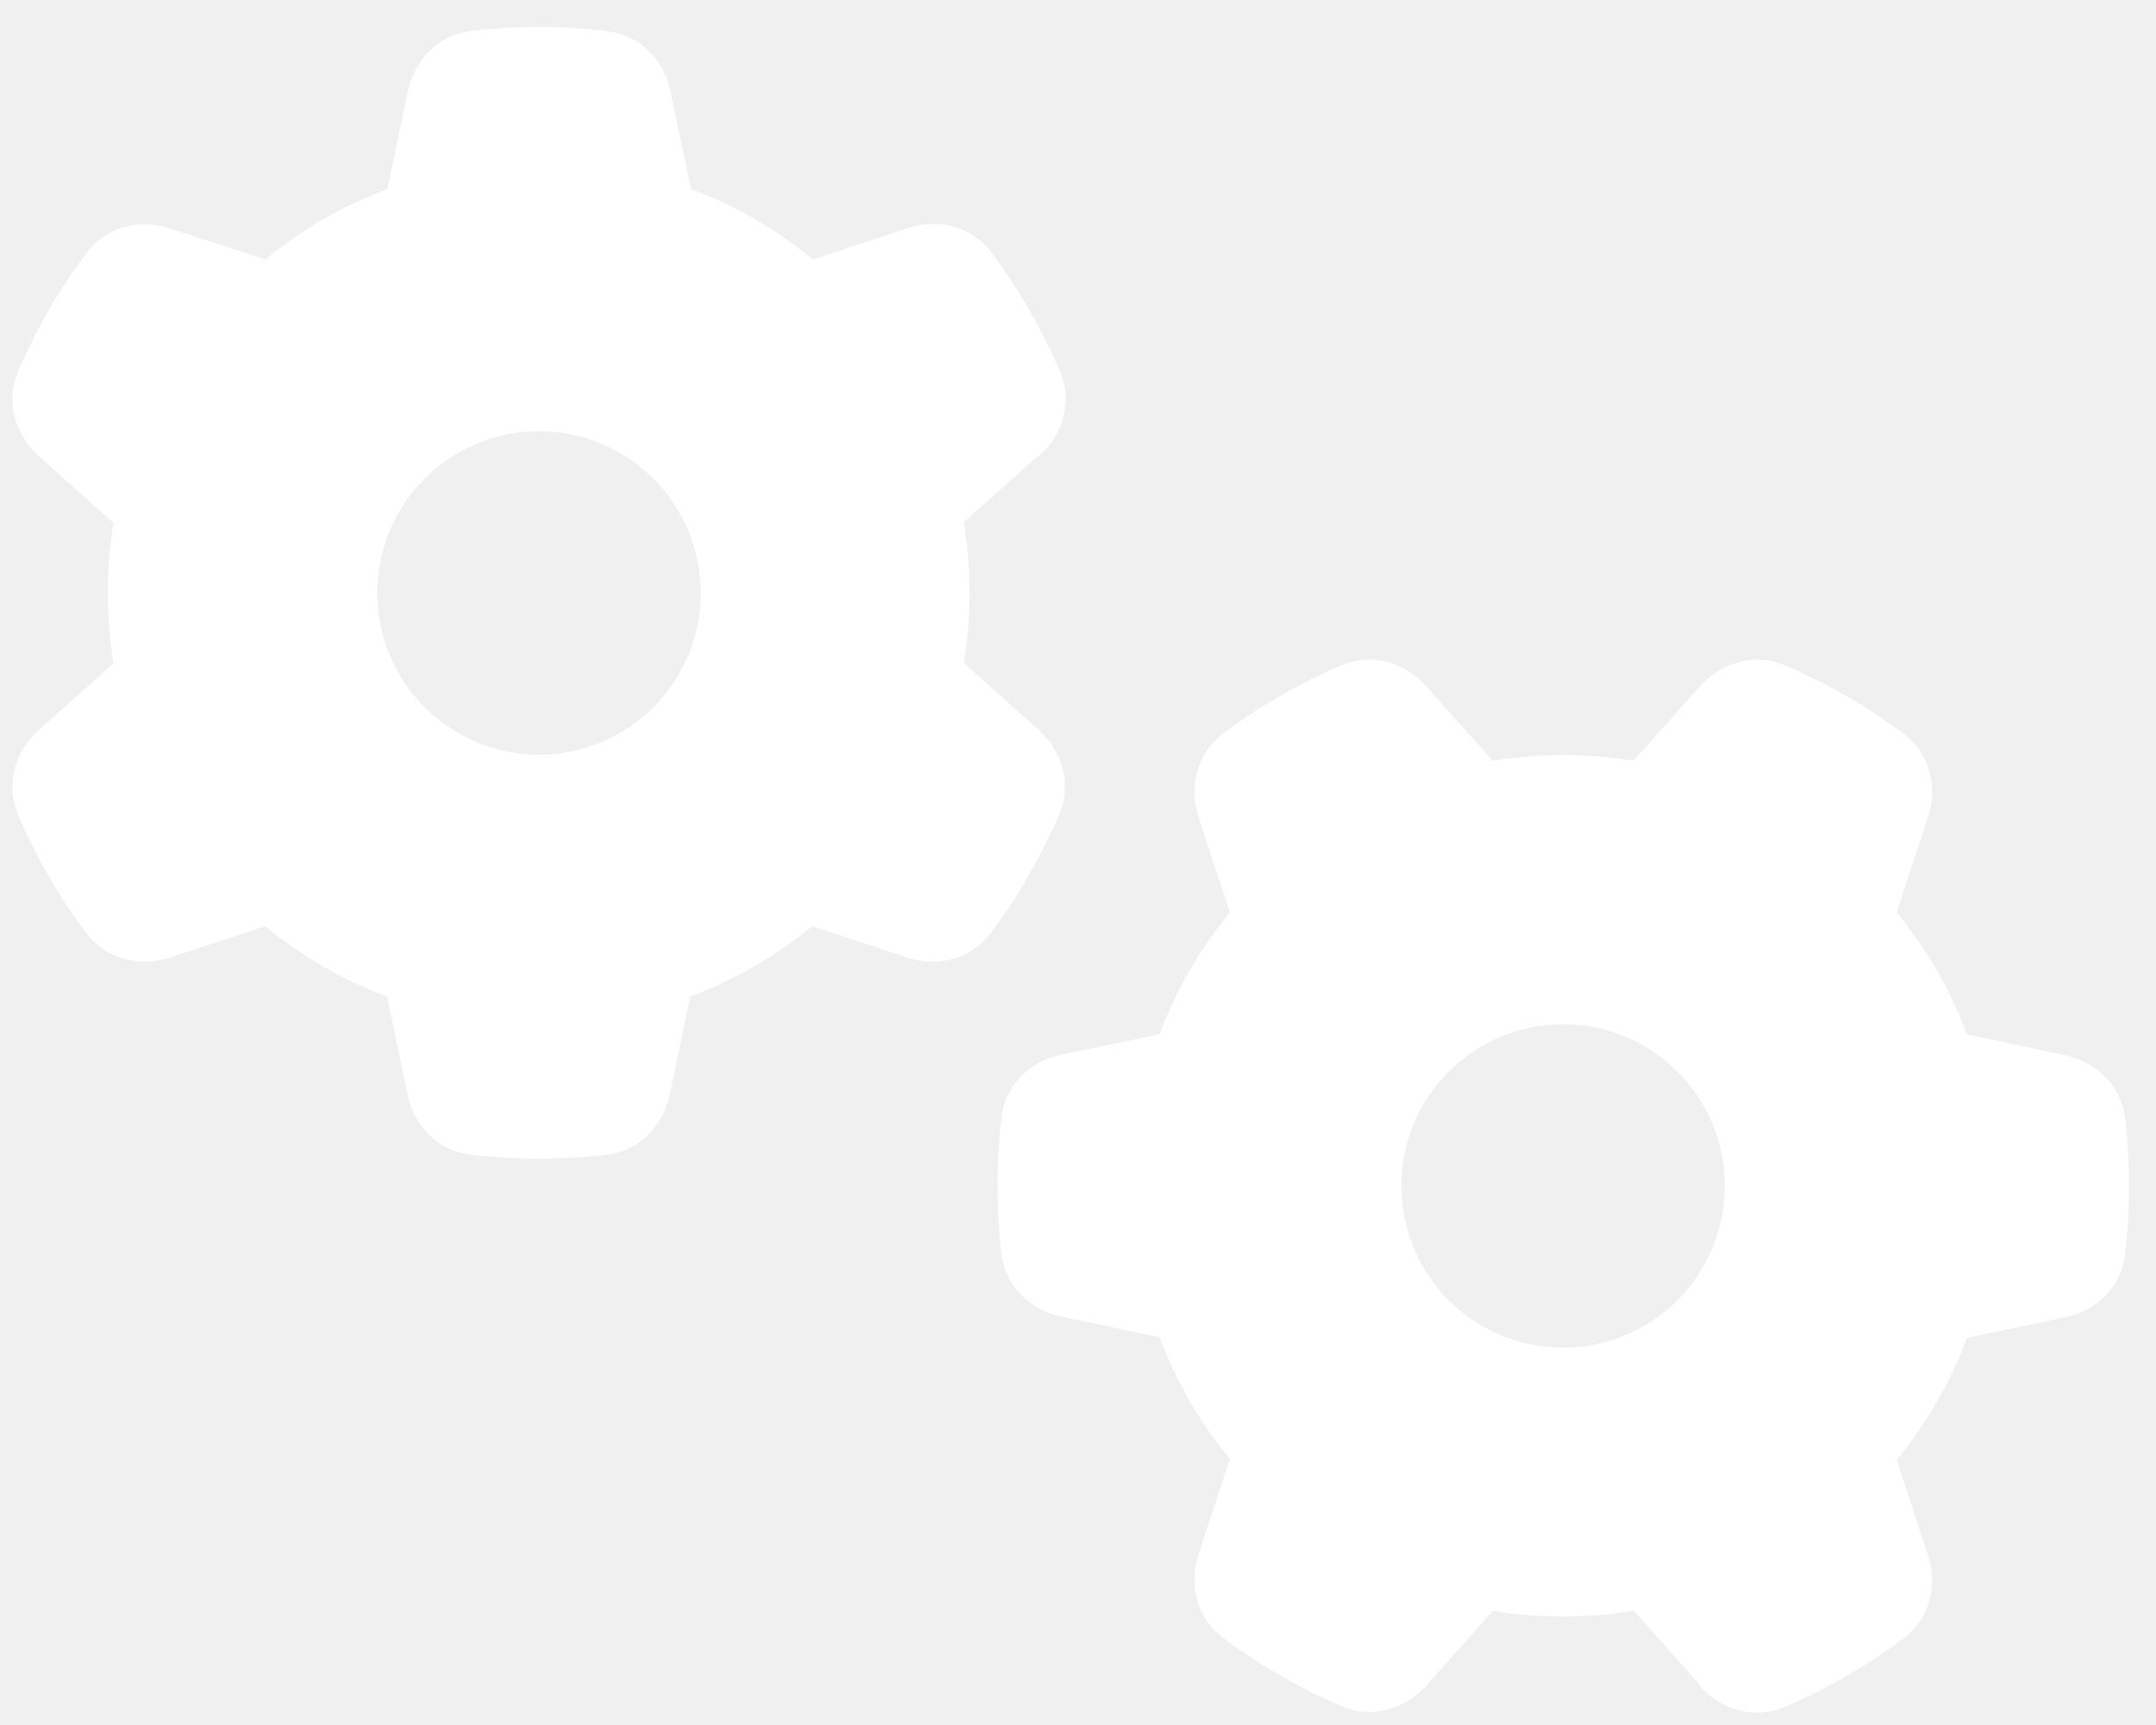
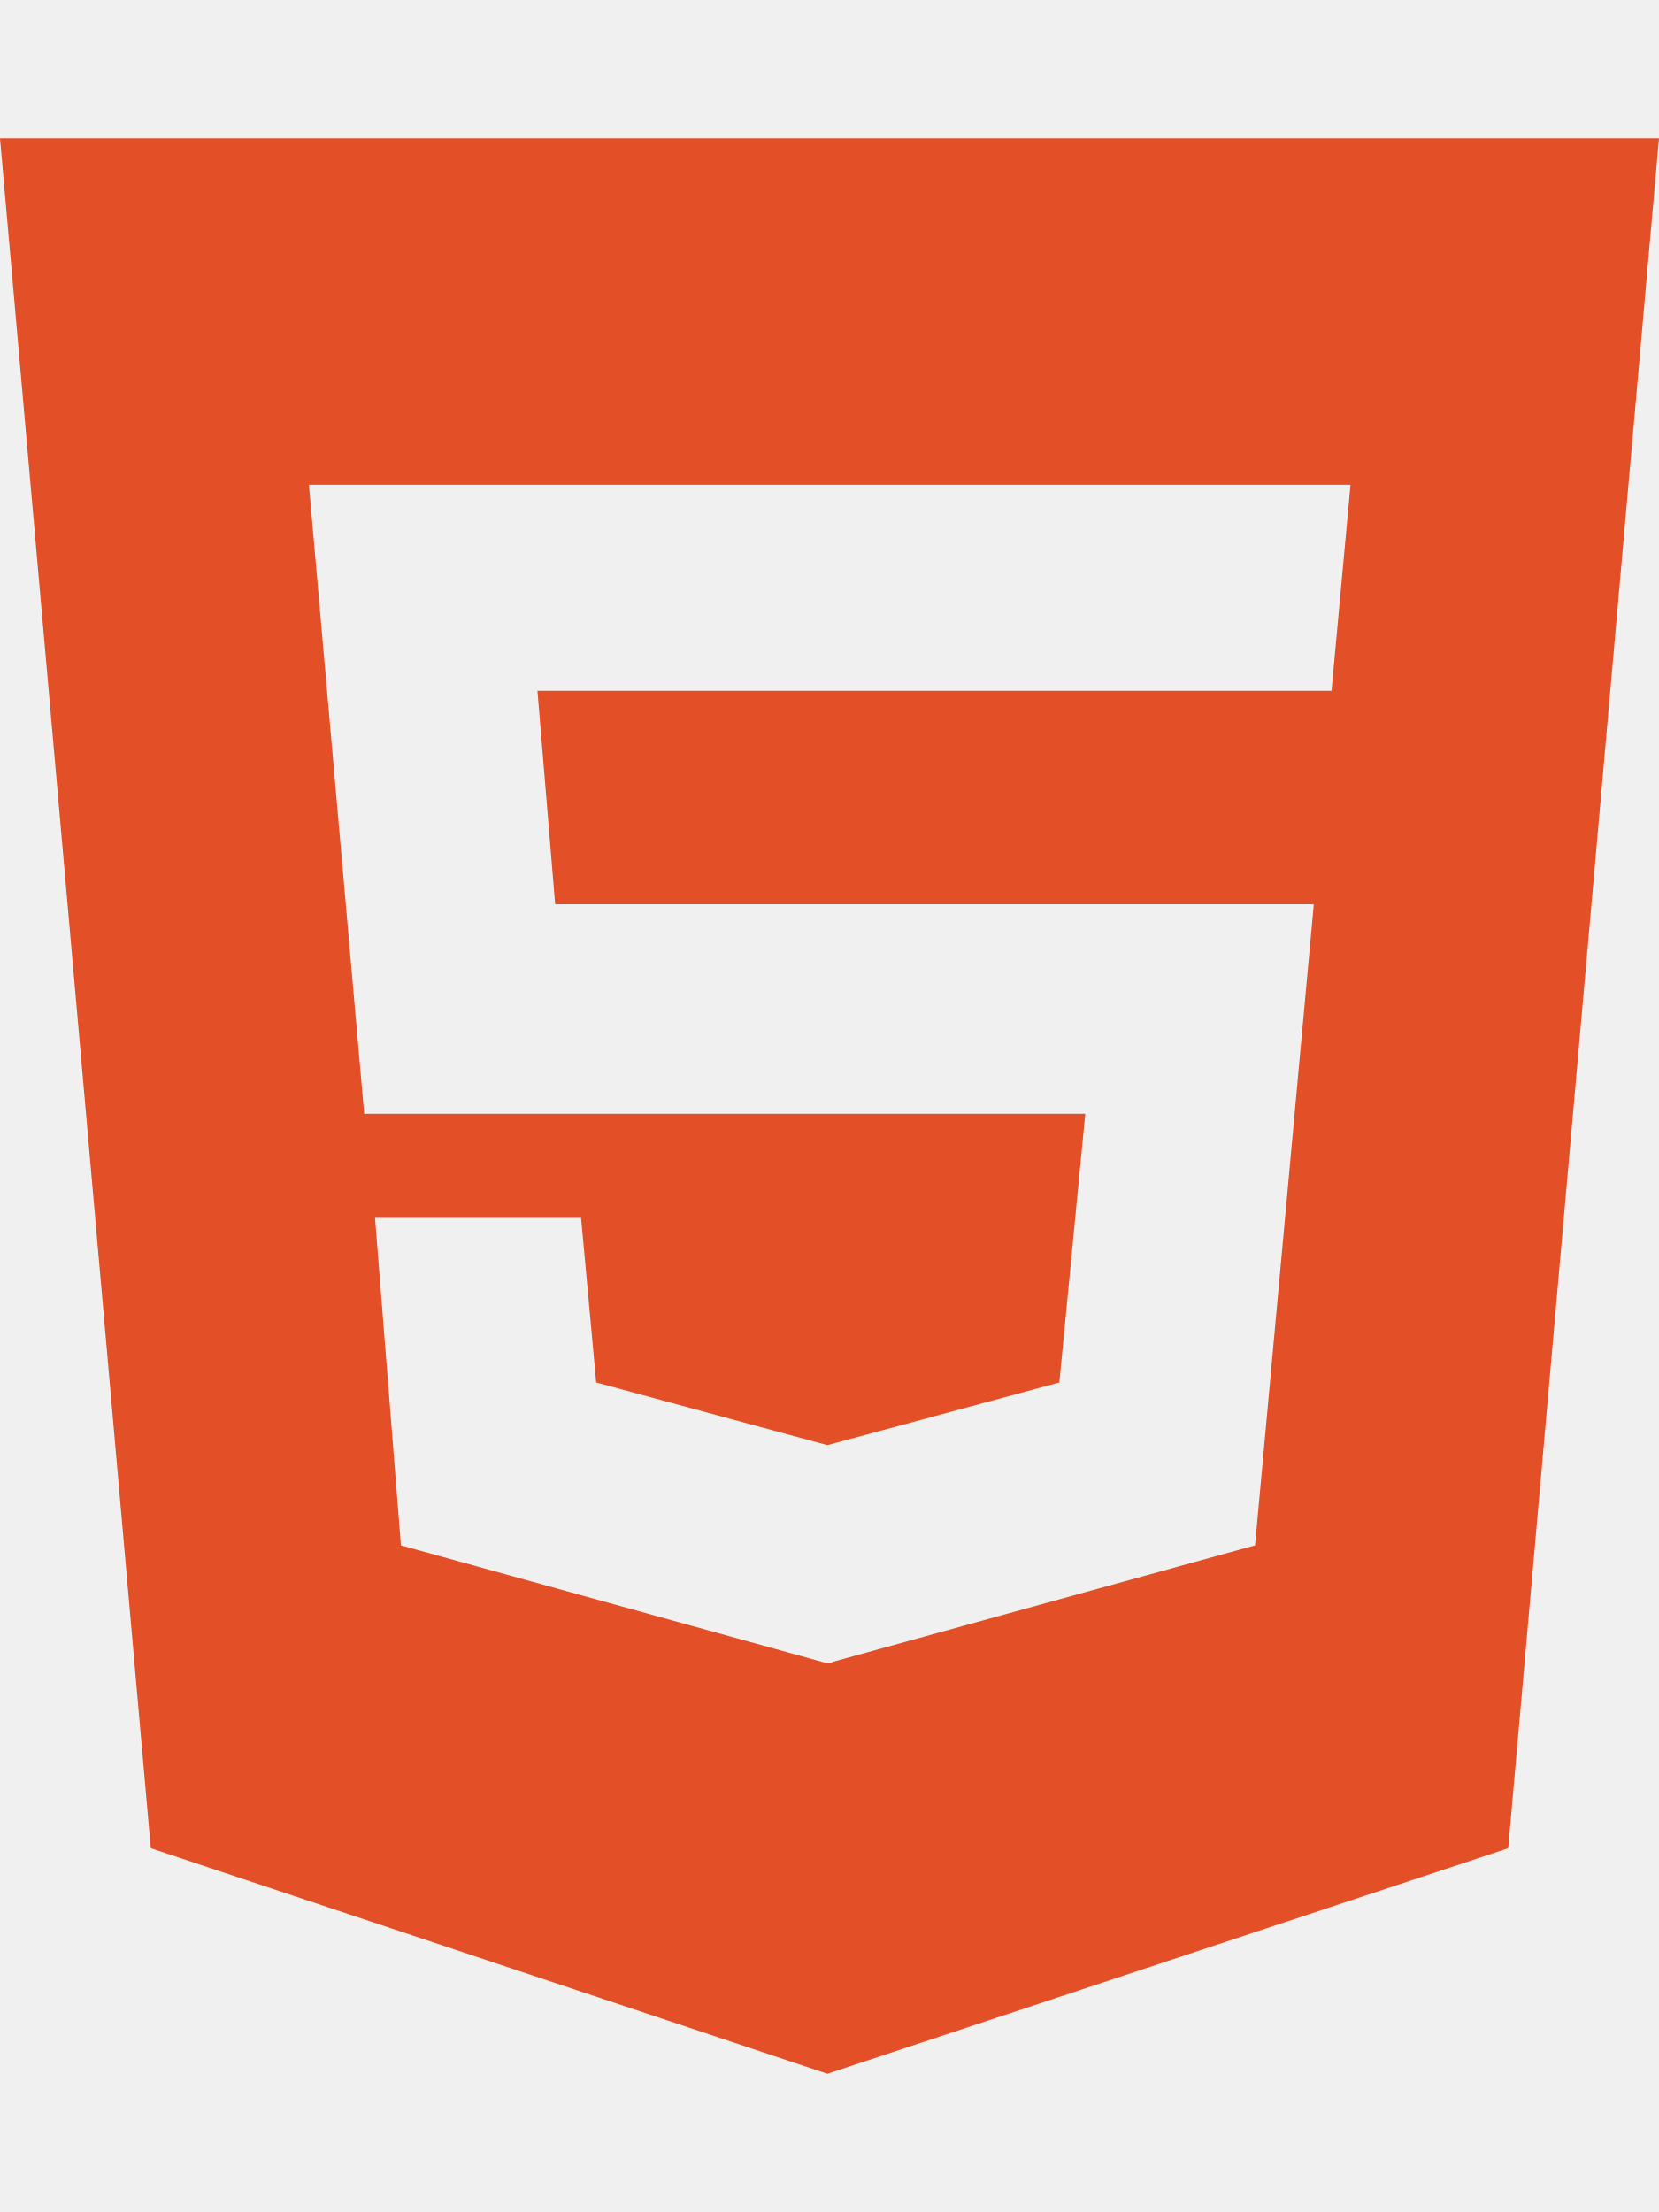
- <svg xmlns="http://www.w3.org/2000/svg" fill="#ffffff" viewBox="0 0 640 512">
-   <path d="M308.5 135.3c7.1-6.3 9.9-16.2 6.2-25c-2.3-5.3-4.8-10.5-7.6-15.5L304 89.4c-3-5-6.3-9.9-9.8-14.6c-5.7-7.6-15.7-10.1-24.7-7.1l-28.2 9.3c-10.7-8.8-23-16-36.2-20.9L199 27.1c-1.9-9.3-9.1-16.7-18.5-17.8C173.9 8.4 167.2 8 160.4 8h-.7c-6.8 0-13.5 .4-20.1 1.2c-9.4 1.1-16.6 8.6-18.5 17.8L115 56.1c-13.3 5-25.5 12.1-36.2 20.9L50.5 67.8c-9-3-19-.5-24.7 7.1c-3.5 4.7-6.8 9.6-9.9 14.6l-3 5.3c-2.8 5-5.3 10.2-7.6 15.6c-3.7 8.7-.9 18.6 6.2 25l22.2 19.8C32.6 161.9 32 168.9 32 176s.6 14.1 1.7 20.9L11.5 216.7c-7.1 6.3-9.9 16.2-6.2 25c2.3 5.3 4.8 10.5 7.6 15.6l3 5.2c3 5.1 6.3 9.9 9.9 14.6c5.7 7.6 15.7 10.1 24.7 7.1l28.2-9.3c10.7 8.8 23 16 36.2 20.9l6.1 29.1c1.9 9.3 9.1 16.7 18.5 17.8c6.7 .8 13.5 1.2 20.4 1.2s13.7-.4 20.4-1.2c9.4-1.1 16.6-8.6 18.5-17.8l6.1-29.1c13.3-5 25.5-12.1 36.2-20.9l28.2 9.3c9 3 19 .5 24.7-7.1c3.5-4.7 6.8-9.5 9.8-14.6l3.1-5.4c2.8-5 5.3-10.2 7.6-15.5c3.7-8.7 .9-18.6-6.2-25l-22.2-19.8c1.1-6.8 1.7-13.8 1.7-20.9s-.6-14.1-1.7-20.9l22.2-19.8zM112 176a48 48 0 1 1 96 0 48 48 0 1 1 -96 0zM504.7 500.5c6.3 7.1 16.2 9.9 25 6.2c5.3-2.3 10.5-4.8 15.5-7.6l5.4-3.1c5-3 9.9-6.3 14.6-9.8c7.6-5.7 10.1-15.7 7.1-24.7l-9.3-28.2c8.8-10.7 16-23 20.9-36.2l29.1-6.1c9.3-1.9 16.7-9.1 17.8-18.5c.8-6.7 1.2-13.5 1.2-20.4s-.4-13.7-1.2-20.4c-1.1-9.4-8.6-16.6-17.8-18.5L583.9 307c-5-13.3-12.1-25.5-20.9-36.2l9.3-28.2c3-9 .5-19-7.1-24.7c-4.7-3.5-9.6-6.8-14.6-9.9l-5.3-3c-5-2.8-10.2-5.3-15.6-7.6c-8.7-3.7-18.6-.9-25 6.2l-19.8 22.2c-6.8-1.1-13.8-1.7-20.9-1.7s-14.1 .6-20.9 1.7l-19.8-22.2c-6.3-7.1-16.2-9.9-25-6.2c-5.3 2.3-10.5 4.8-15.6 7.6l-5.2 3c-5.1 3-9.9 6.3-14.6 9.9c-7.6 5.7-10.1 15.7-7.1 24.7l9.3 28.2c-8.8 10.7-16 23-20.9 36.2L315.1 313c-9.3 1.9-16.7 9.1-17.8 18.5c-.8 6.7-1.2 13.5-1.2 20.4s.4 13.7 1.2 20.4c1.1 9.4 8.6 16.6 17.8 18.5l29.1 6.1c5 13.3 12.1 25.5 20.9 36.2l-9.3 28.2c-3 9-.5 19 7.1 24.7c4.7 3.5 9.5 6.8 14.6 9.8l5.4 3.1c5 2.8 10.2 5.3 15.5 7.6c8.7 3.7 18.6 .9 25-6.2l19.8-22.2c6.8 1.1 13.8 1.7 20.9 1.7s14.1-.6 20.9-1.7l19.8 22.2zM464 304a48 48 0 1 1 0 96 48 48 0 1 1 0-96z" />
+ <svg xmlns="http://www.w3.org/2000/svg" fill="#e34f26" viewBox="0 0 384 512">
+   <path d="M0 32l34.9 395.8L191.5 480l157.6-52.2L384 32H0zm308.2 127.9H124.4l4.1 49.4h175.6l-13.6 148.4-97.9 27v.3h-1.1l-98.7-27.3-6-75.8h47.7L138 320l53.5 14.5 53.7-14.5 6-62.2H84.3L71.5 112.2h241.1l-4.4 47.7z" />
</svg>
